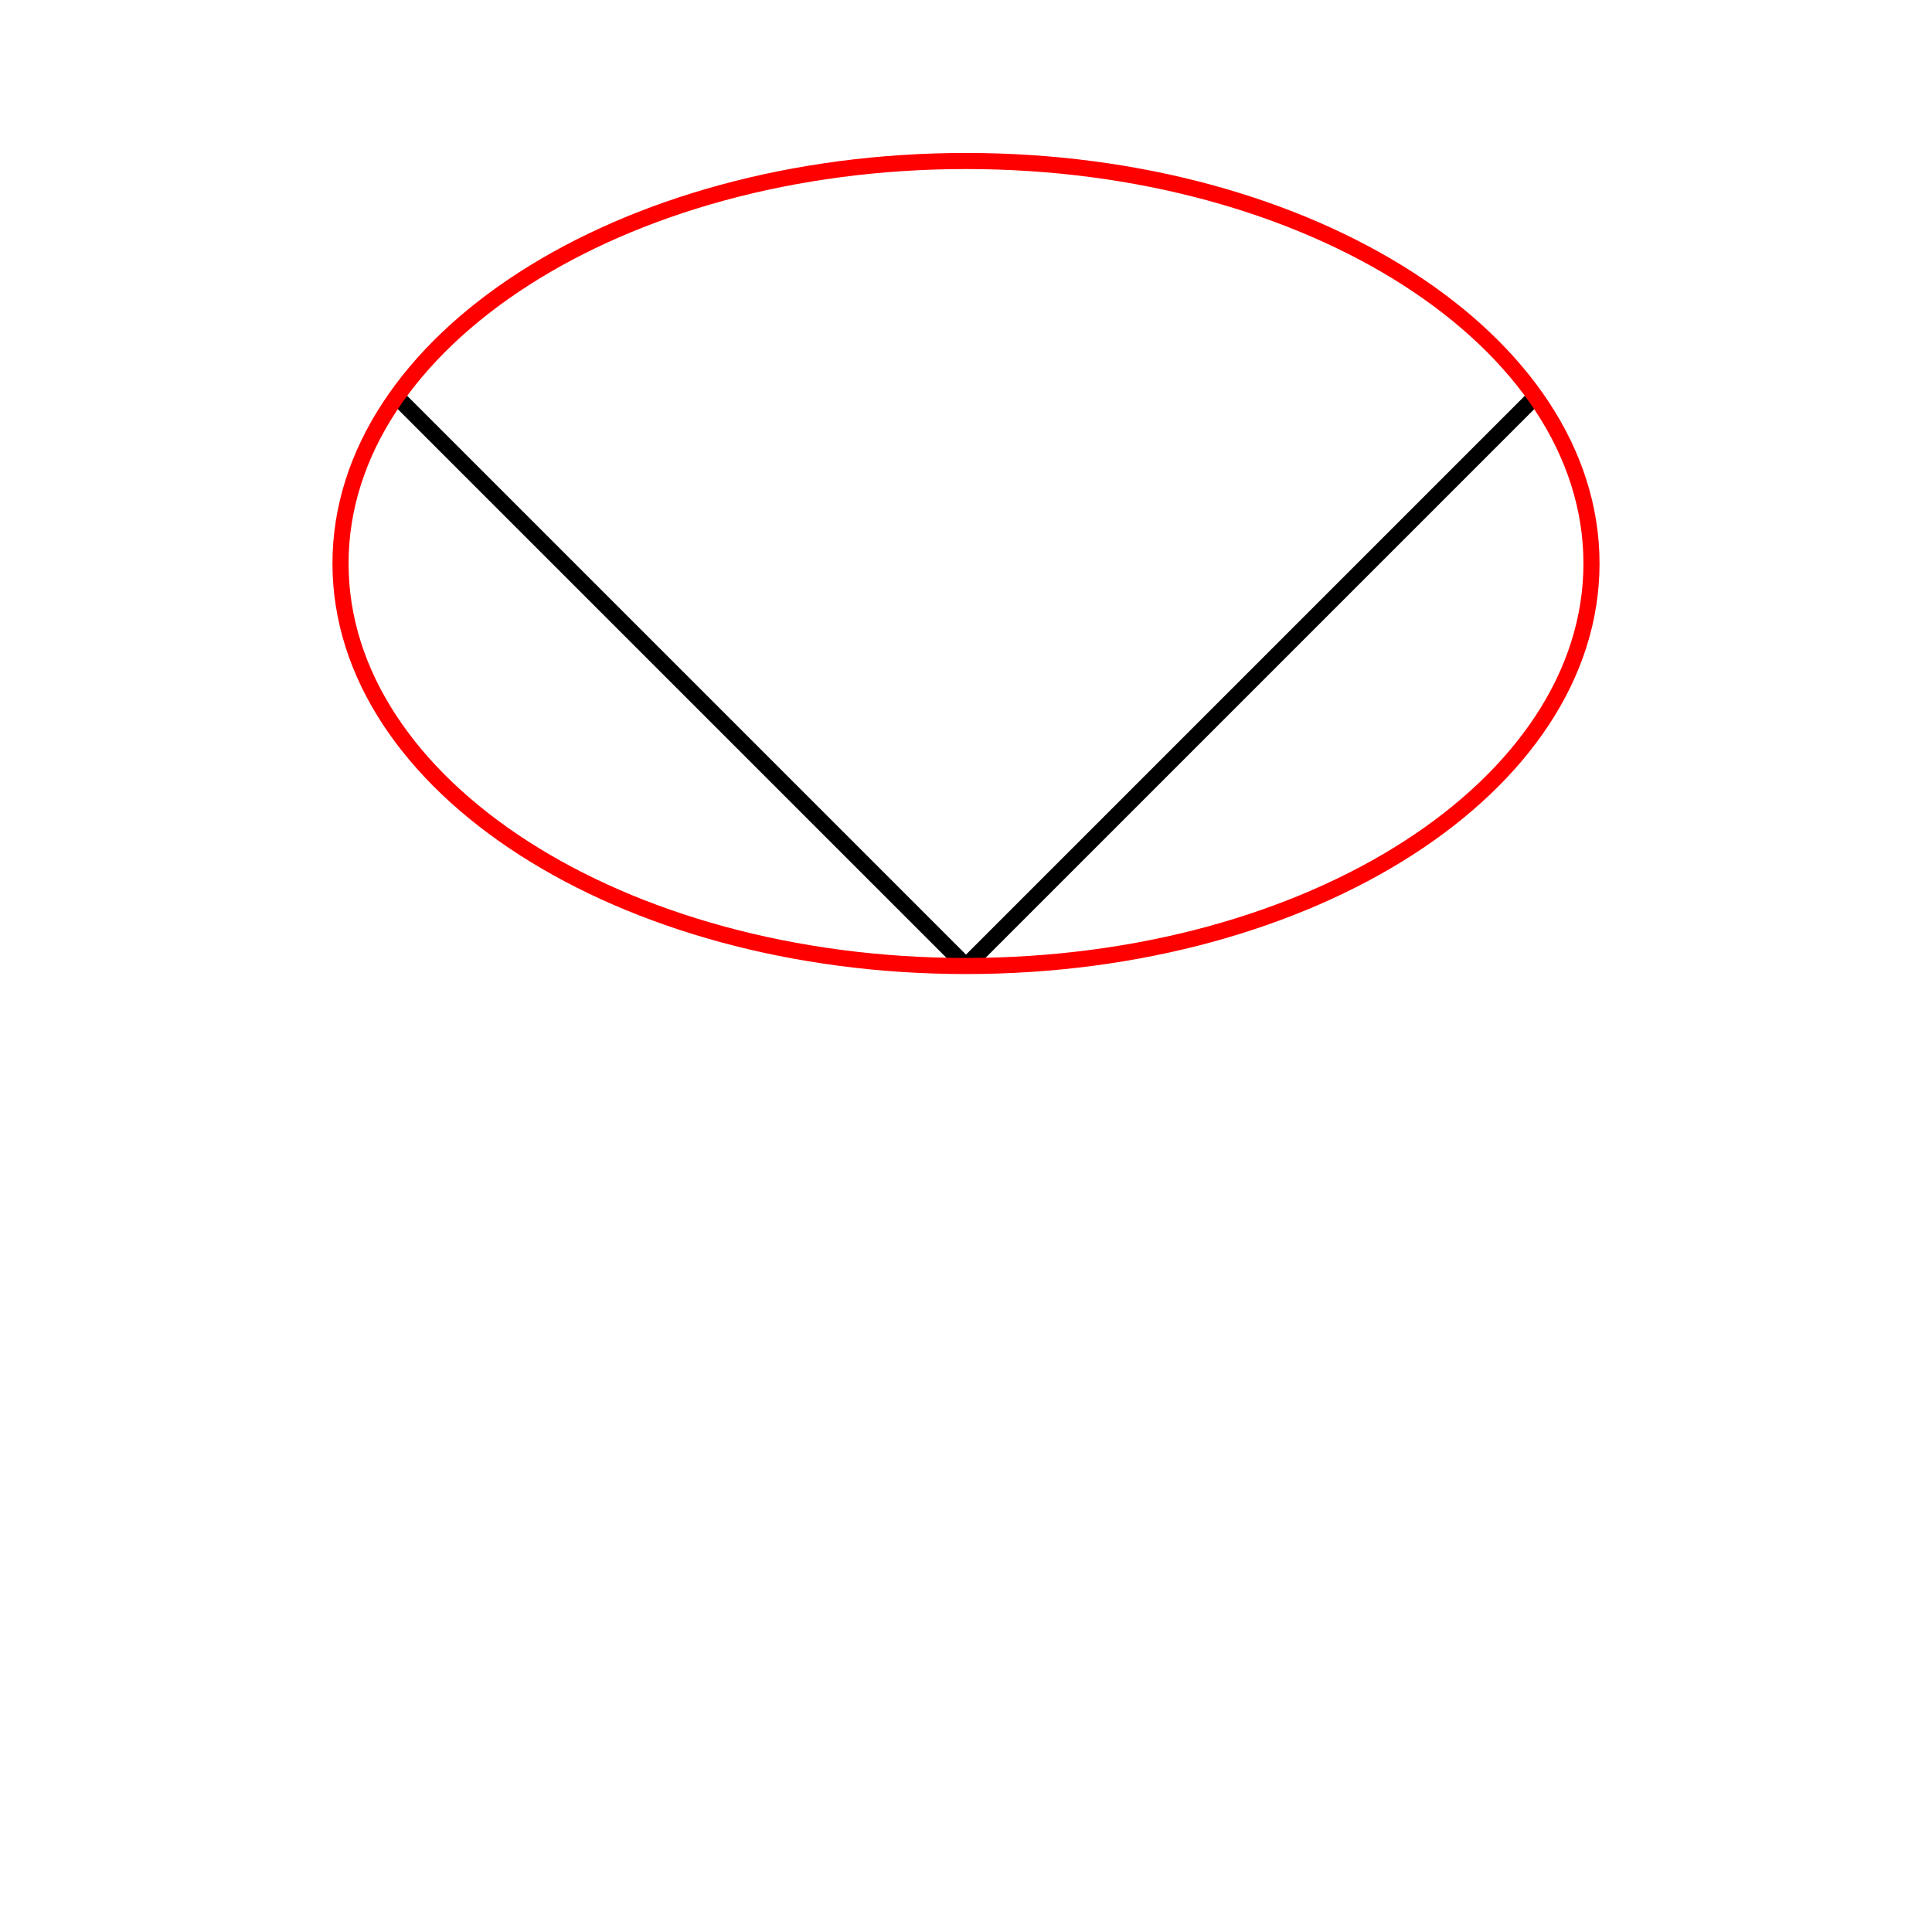
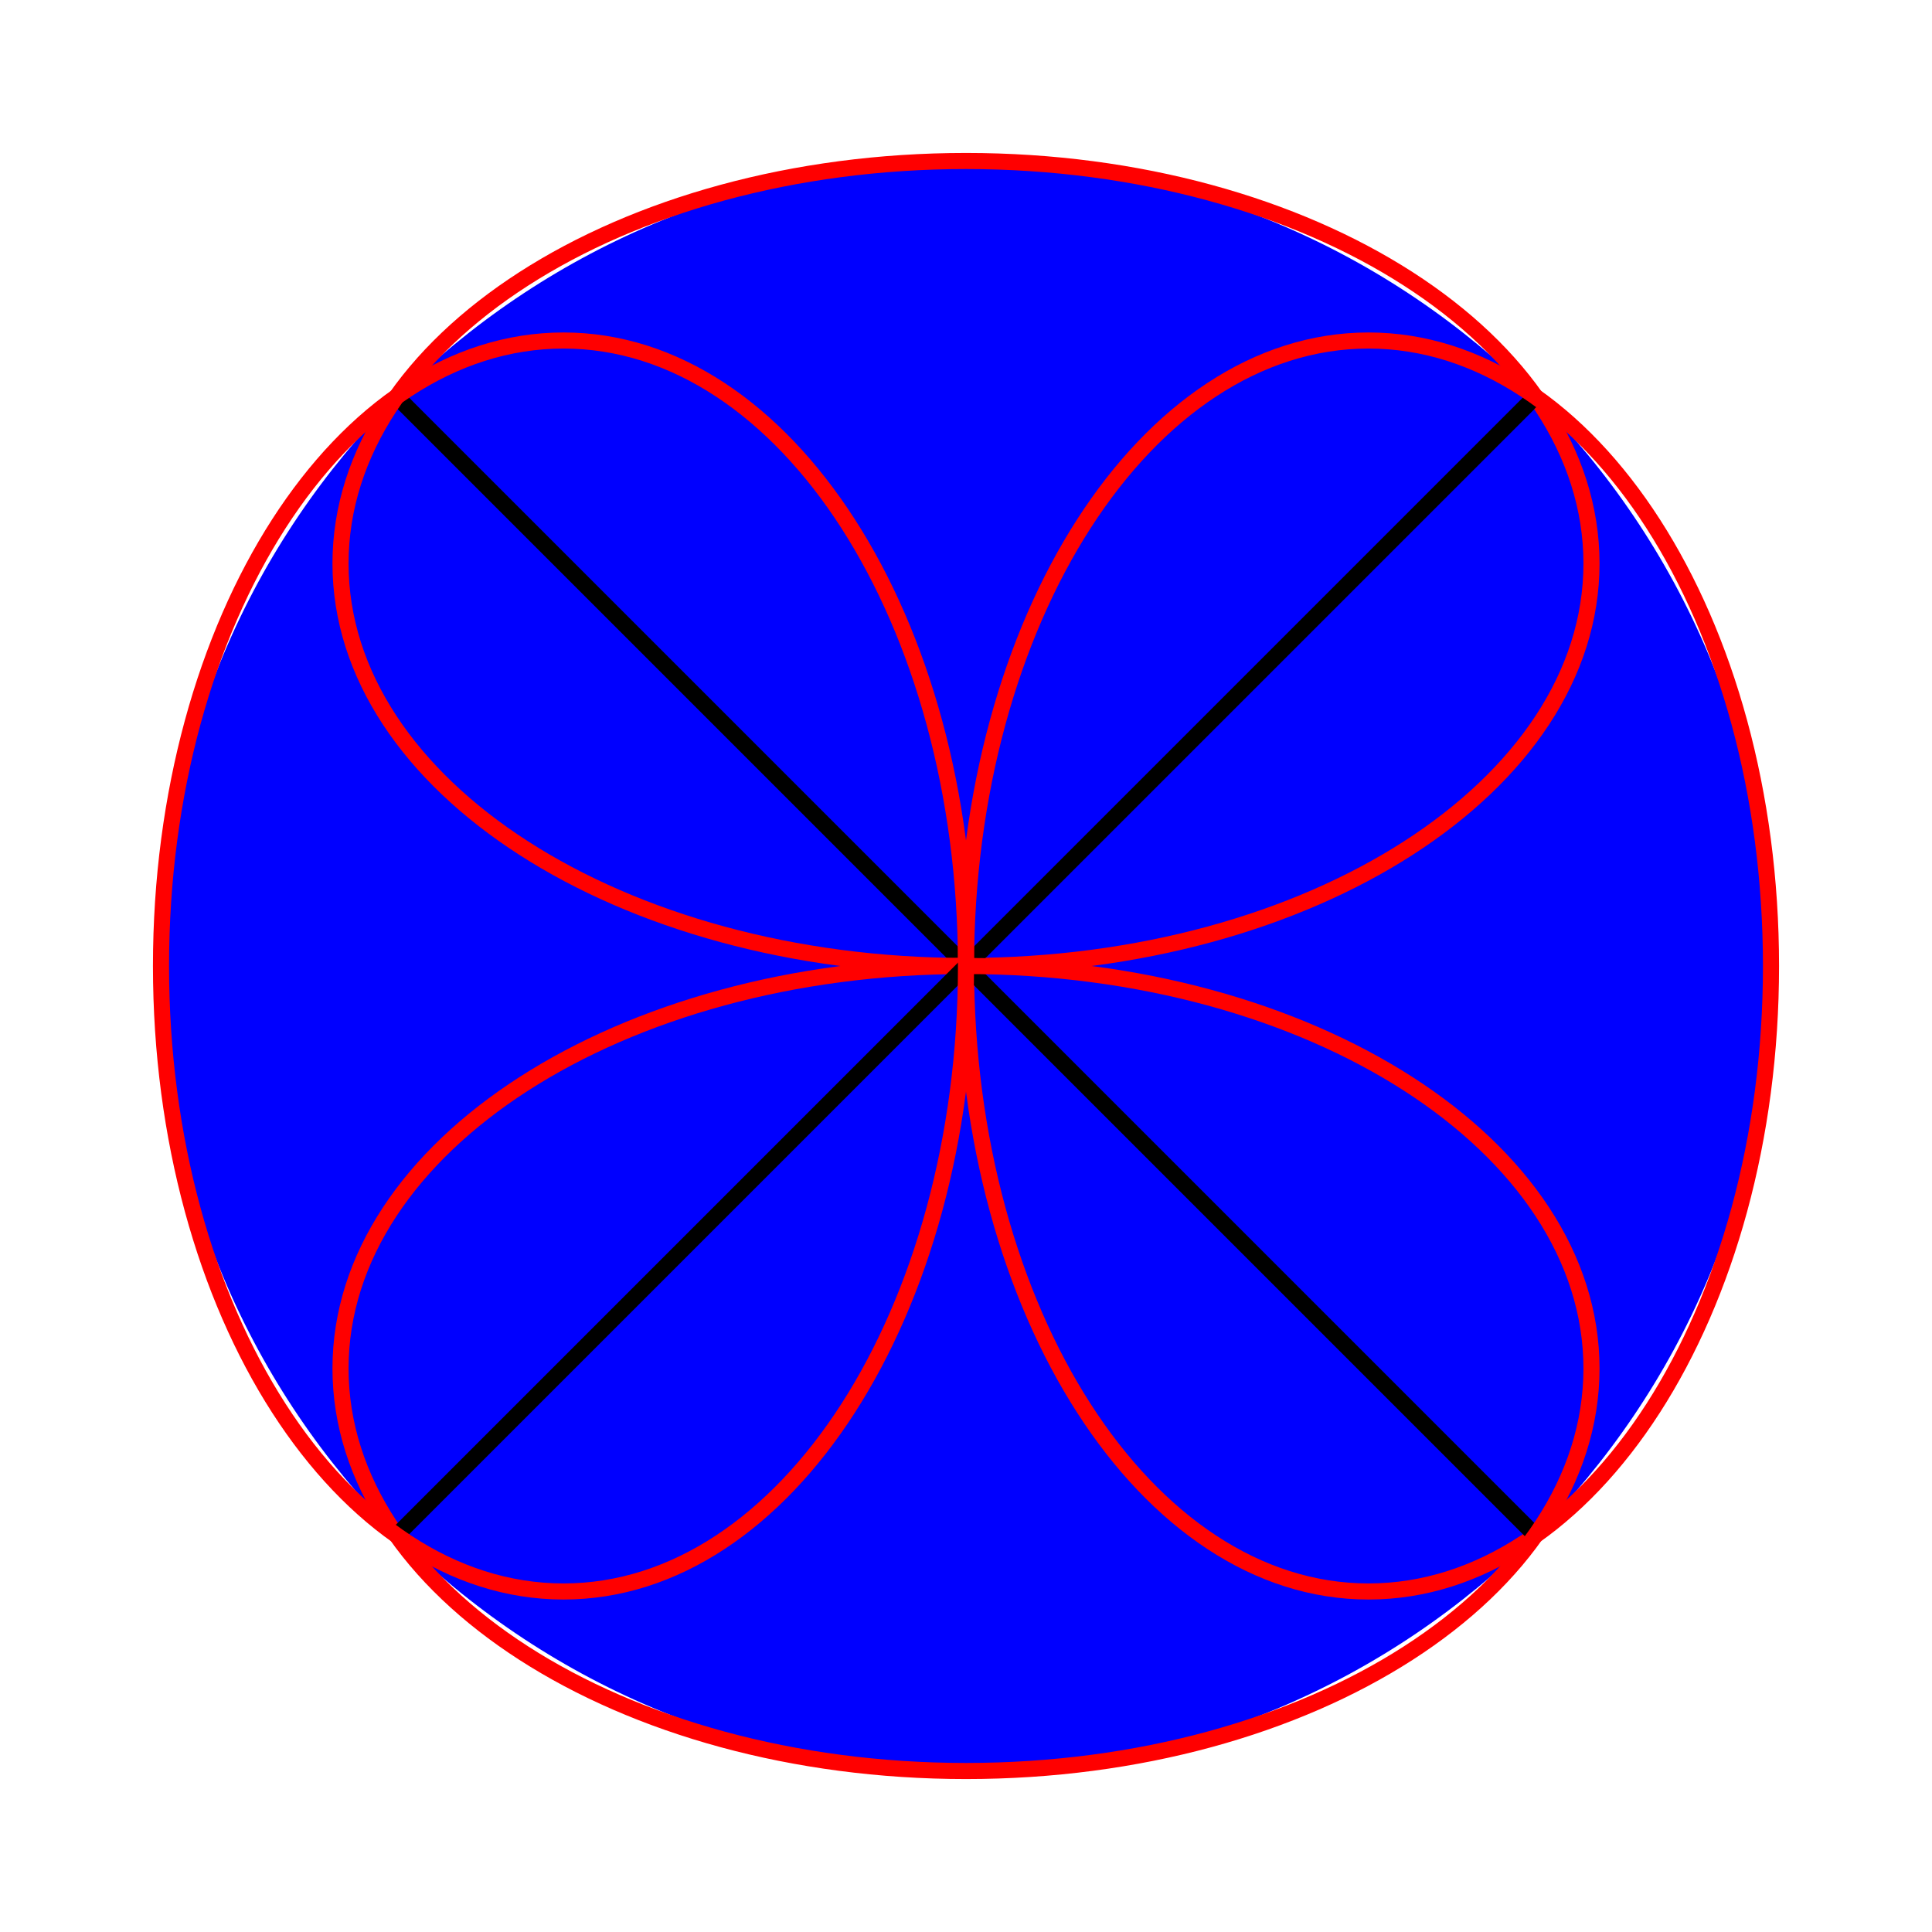
<svg xmlns="http://www.w3.org/2000/svg" version="1.1" width="300" height="300" viewBox="-1.2 -1.2 2.4 2.4">
+   <circle cx="0" cy="0" r="1" fill="blue" />
  <line x1="0" y1="0" x2="0.707" y2="-0.707" stroke="black" stroke-width="0.02" />
  <line x1="0" y1="0" x2="-0.707" y2="-0.707" stroke="black" stroke-width="0.02" />
  <ellipse cx="0" cy="-0.5" rx="0.777" ry="0.5" stroke="red" stroke-width="0.02" fill="none" />
+   <line x1="0" y1="0" x2="-0.707" y2="-0.707" stroke="black" stroke-width="0.02" transform="rotate(90)" />
+   <ellipse cx="0" cy="-0.5" rx="0.777" ry="0.5" stroke="red" stroke-width="0.02" fill="none" transform="rotate(90)" />
+   <line x1="0" y1="0" x2="-0.707" y2="-0.707" stroke="black" stroke-width="0.02" transform="rotate(180)" />
+   <ellipse cx="0" cy="-0.5" rx="0.777" ry="0.5" stroke="red" stroke-width="0.02" fill="none" transform="rotate(180)" />
+   <line x1="0" y1="0" x2="-0.707" y2="-0.707" stroke="black" stroke-width="0.02" transform="rotate(270)" />
+   <ellipse cx="0" cy="-0.5" rx="0.777" ry="0.5" stroke="red" stroke-width="0.02" fill="none" transform="rotate(270)" />
</svg>
